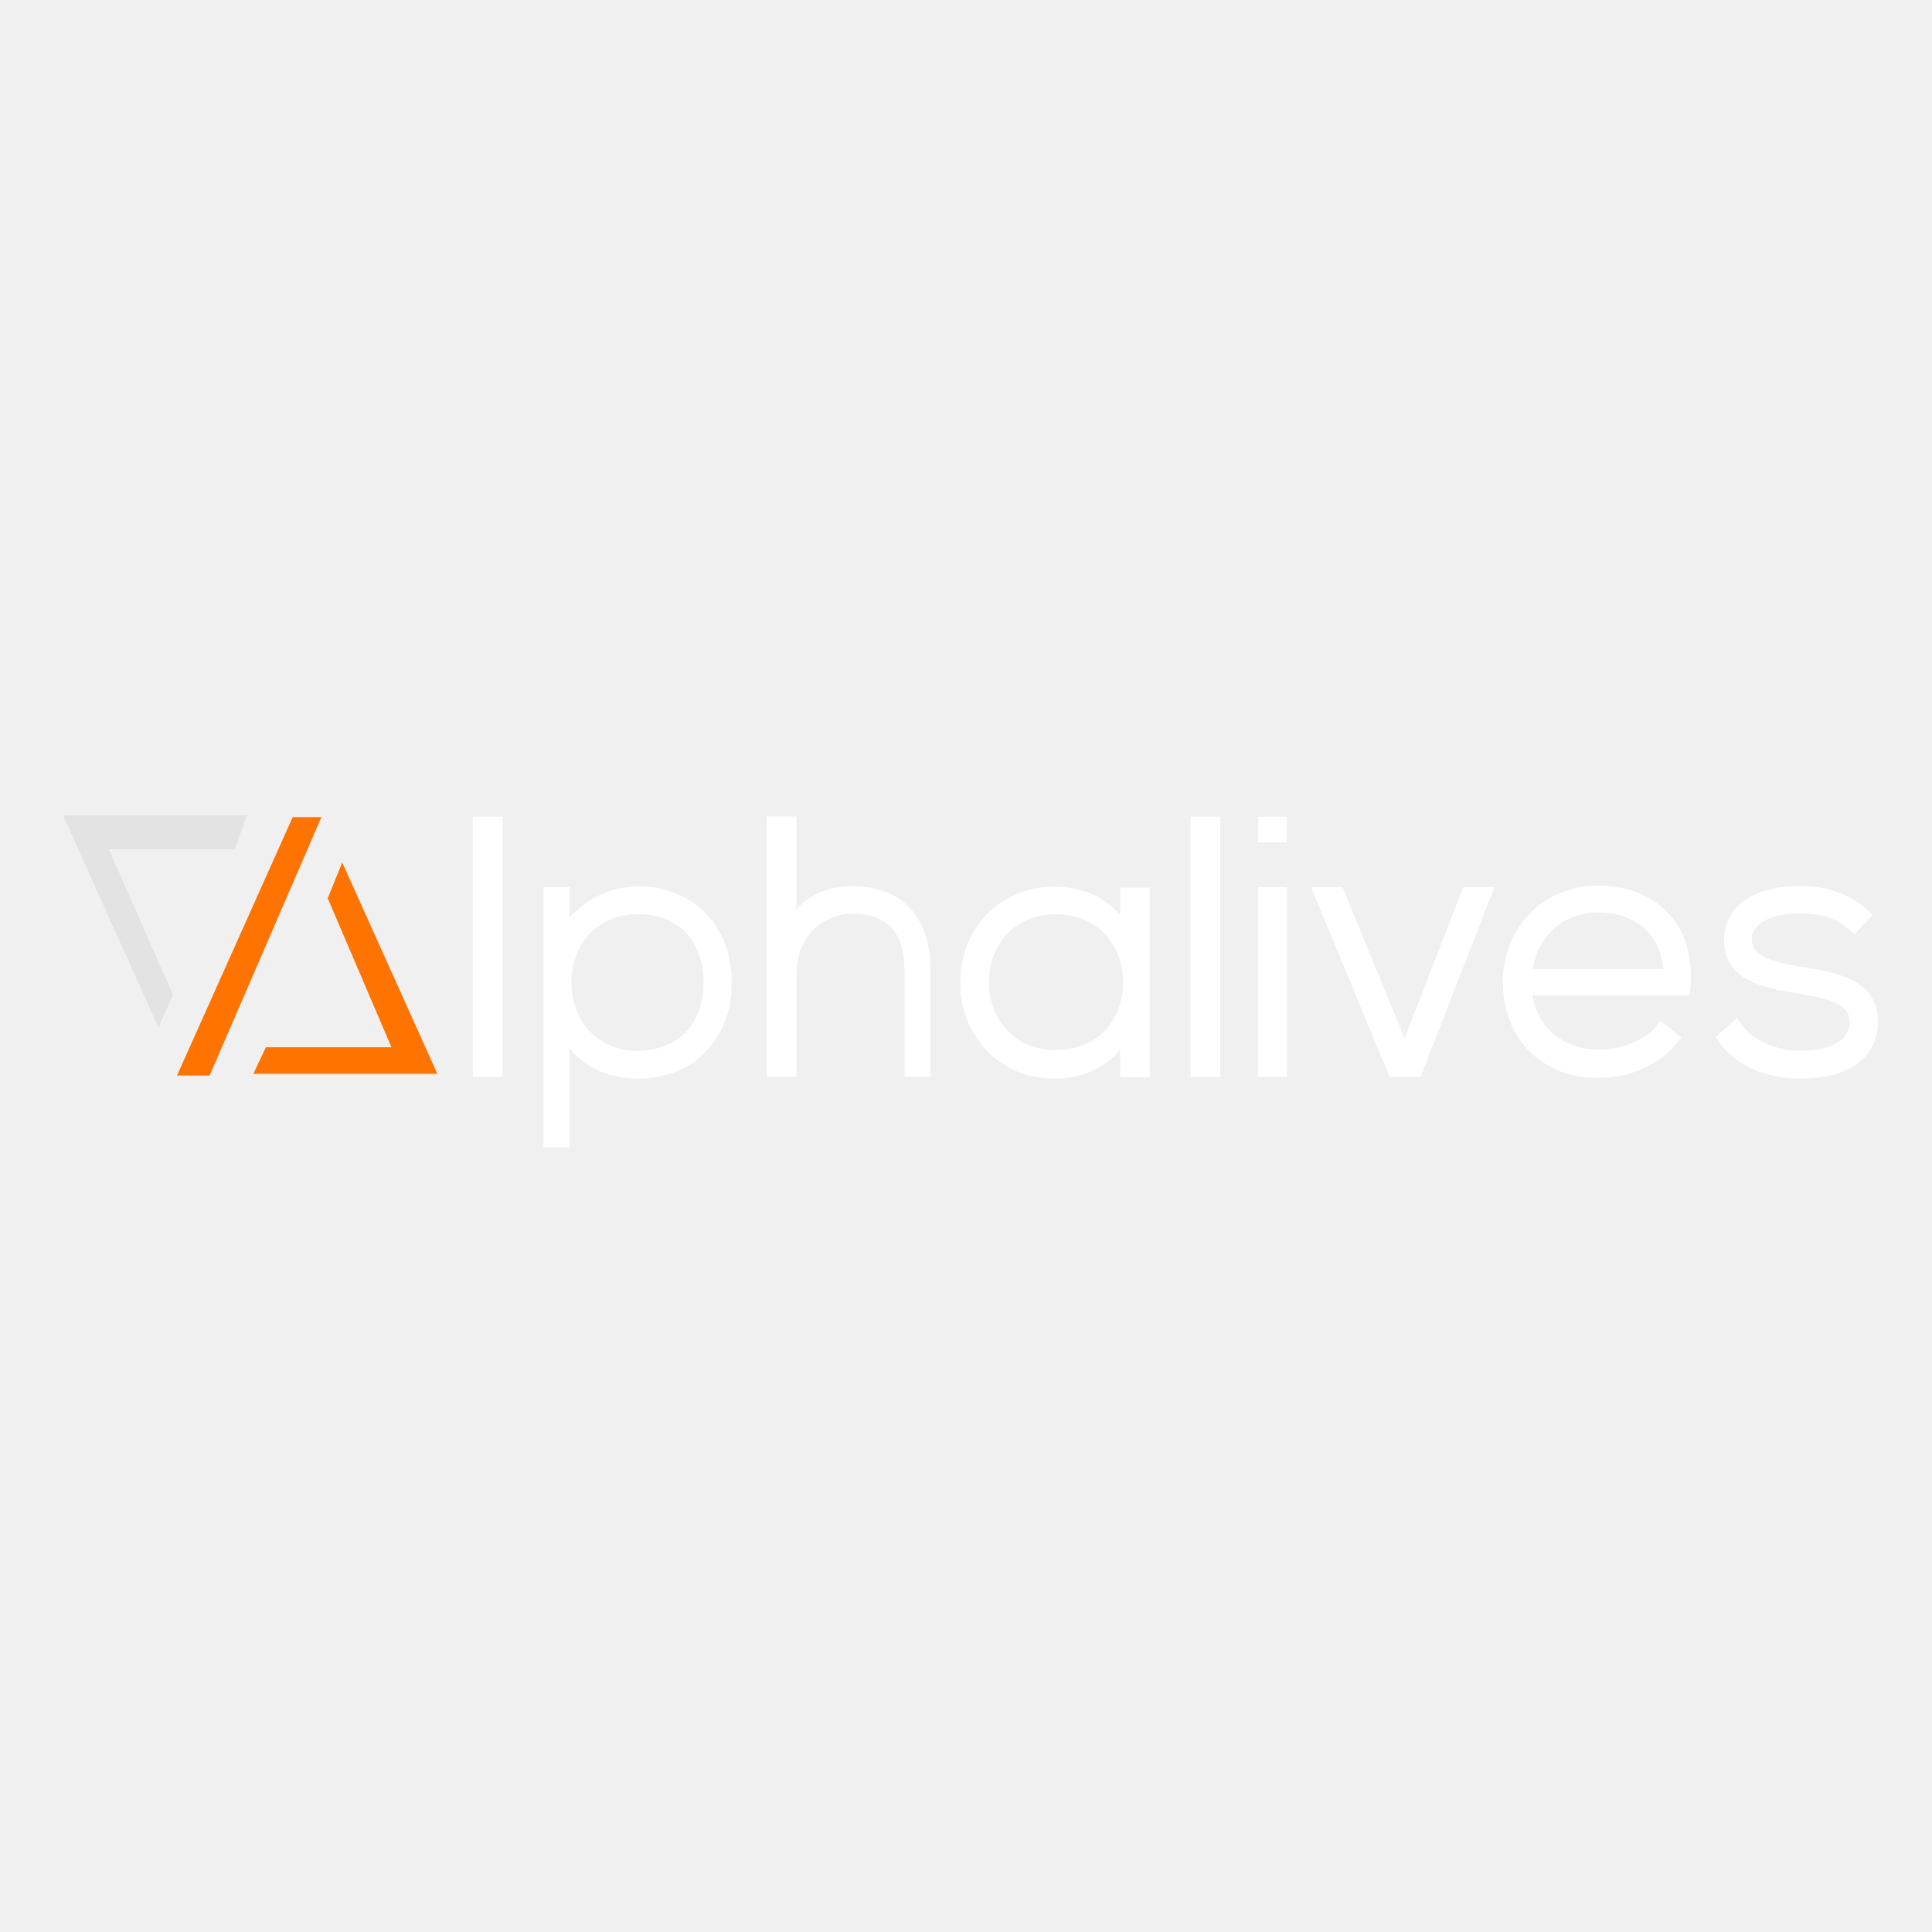
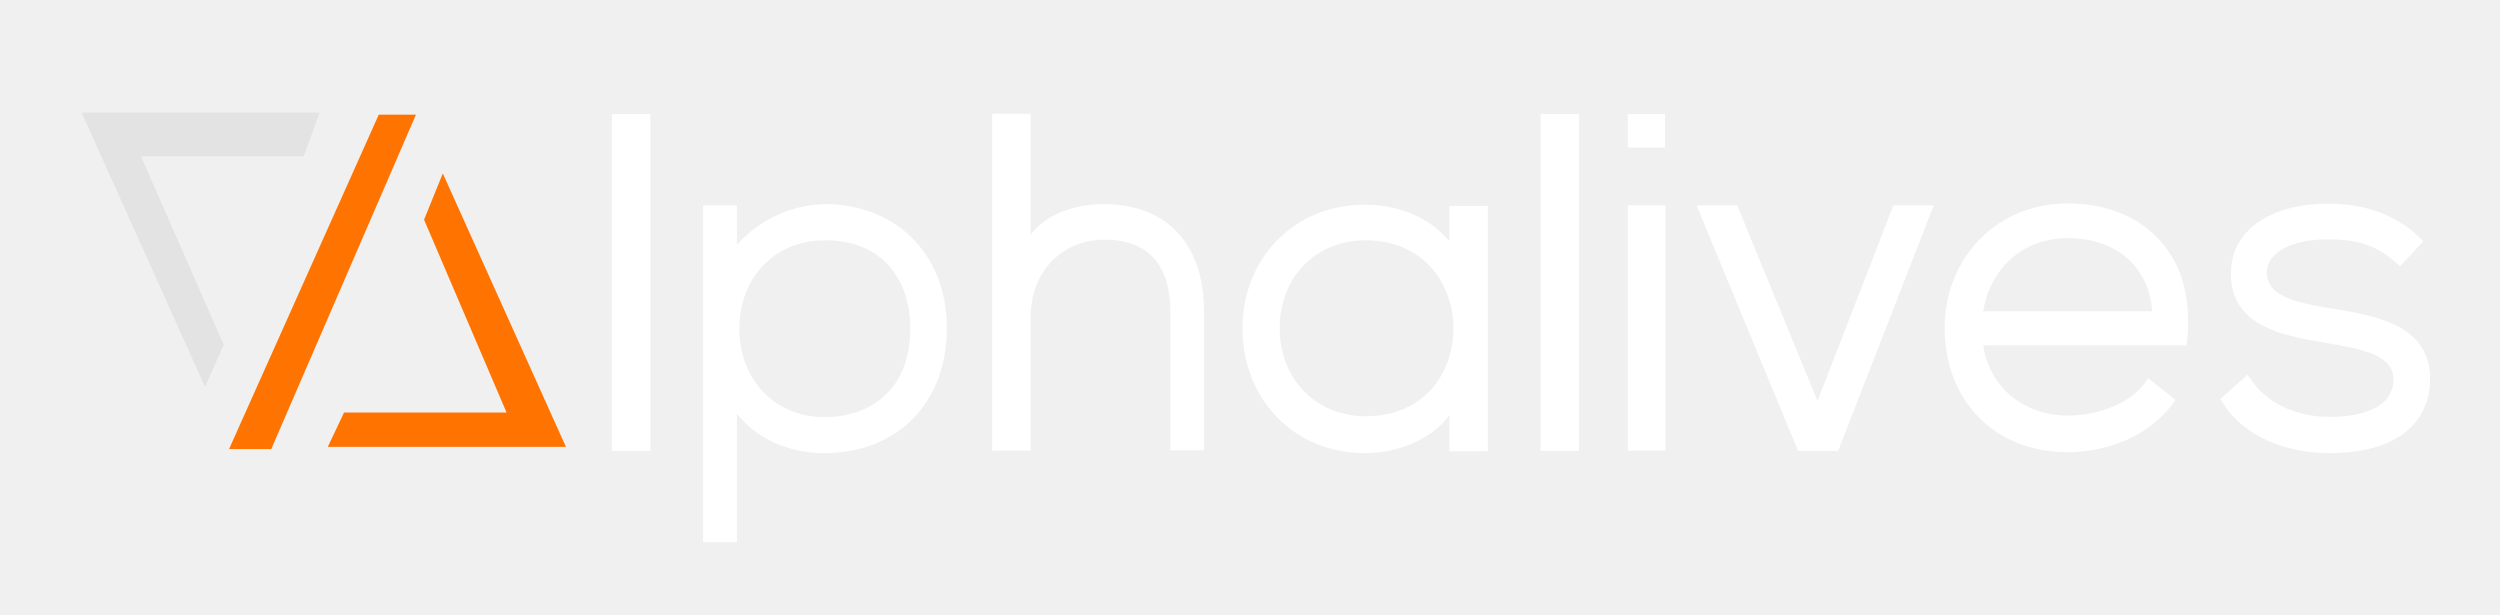
- <svg xmlns="http://www.w3.org/2000/svg" class="logoLight" id="logo" width="81.6" height="81.6" alt="logo Alphalives" style="position:unset" viewBox="0 194 800 196.7" xml:space="preserve">
+ <svg xmlns="http://www.w3.org/2000/svg" class="logoLight" id="logo" width="83" alt="logo Alphalives" style="position:unset" viewBox="0 194 800 196.7" xml:space="preserve">
  <path opacity=".07" fill="#333" d="m26.1 230 39.5 87.8 6-13.5L45.1 244h52.1l5.1-14z" />
  <g class="logoBlackLetter" fill="#fff">
    <path d="M532.8 230.5h-11.9v10.7h11.9v-10.7M605.9 259.7l-24.3 62.6-25.7-62.6h-13l32.5 78.6h12.8l30.6-78.6zM747.3 292.9l-2.6-.4c-10.4-1.8-19.1-3.9-19.3-10.9-.1-2.3.7-4.2 2.3-5.8 3.2-3.3 9.4-5.2 16.8-5.2h.6c7.9 0 14.5 1.2 21.2 7.1l1.7 1.5 7.5-8-1.7-1.6c-7.3-6.9-17-10.4-28.7-10.4h-.5c-10.6 0-19.7 3.1-25.1 8.5-3.8 3.8-5.7 8.6-5.6 14.1.2 16.8 16.8 19.6 30.2 21.9 12.9 2.1 22 4.1 21.8 12.1-.4 10.5-14.4 11.6-20.4 11.6-10.6 0-19.8-4.3-24.8-11.4l-1.5-2.1-8.7 7.8 1.1 1.7c6.4 9.8 19 15.6 33.8 15.6 29.3 0 32.1-17.3 32.2-22.6.8-18.3-17.2-21.3-30.3-23.5zM661.6 259.1c-22.4 0-39.3 17.2-39.3 39.9 0 23.4 16.2 39.7 39.3 39.7 13.5 0 26.2-5.7 33.2-14.9l1.4-1.8-8.8-7-1.4 2c-4.5 6-14.5 10-24.4 10-11.9 0-24.5-7.1-27-22.5h65.1l.2-1.9c1.3-13.1-1.7-24-8.7-31.6-6.9-7.8-17.4-11.9-29.6-11.9zm27.1 34.5h-54.1c2.3-13.9 12.9-23.4 27-23.4 16.1 0 26.1 9.6 27.1 23.4zM520.9 259.7h12v78.5h-12zM493 230.5h12.3v107.8H493zM463.8 271.2c-6.2-7.5-16-11.7-27.1-11.7-22.4 0-39.1 17-39.1 39.6 0 22.7 16.6 39.9 39 39.9 10.9 0 21-4.2 27.2-12v11.4h12.3v-78.5h-12.3v11.3zm1.3 27.9c0 7.4-2.5 14.3-7 19.4-5.1 5.7-12.4 8.7-21.1 8.7-15.9 0-27.5-11.9-27.5-28.2 0-16.3 11.5-28.1 27.5-28.1 19.3.1 28.1 14.7 28.1 28.2zM353 259.3c-9.8.1-18.6 3.6-23.2 9.8v-38.7h-12.3v107.8h12.3v-42.8c0-14.3 9.9-24.7 23.6-24.7 17.5 0 21.1 12.5 21.1 22.9v44.5h10.8v-44.5c-.1-21.4-11.7-34.3-32.3-34.3zM265.2 259.3c-11.8 0-21.7 4.7-29.4 13v-12.6H225v107.8h10.8v-41.2c6.2 8.1 16.7 12.7 27.9 12.7 23.5 0 39.3-16.1 39.3-40 0-22.9-15.2-38.9-37.8-39.7zm26.1 39.7c0 21-14.2 28.5-27.5 28.5-15.7 0-27.2-11.9-27.2-28.3s11.4-28.3 27.2-28.3c20.2-.1 27.5 14.5 27.5 28.1zM195.8 230.5h12.3v107.8h-12.3z" />
  </g>
  <g class="aLogoOrange" fill="#FF7300">
    <path d="m181.1 337-39.4-87.5-6 14.8 26.4 61.7h-52l-5.2 11zM133.1 230.7h-11.9l-47.9 107h13.5z" />
  </g>
</svg>
